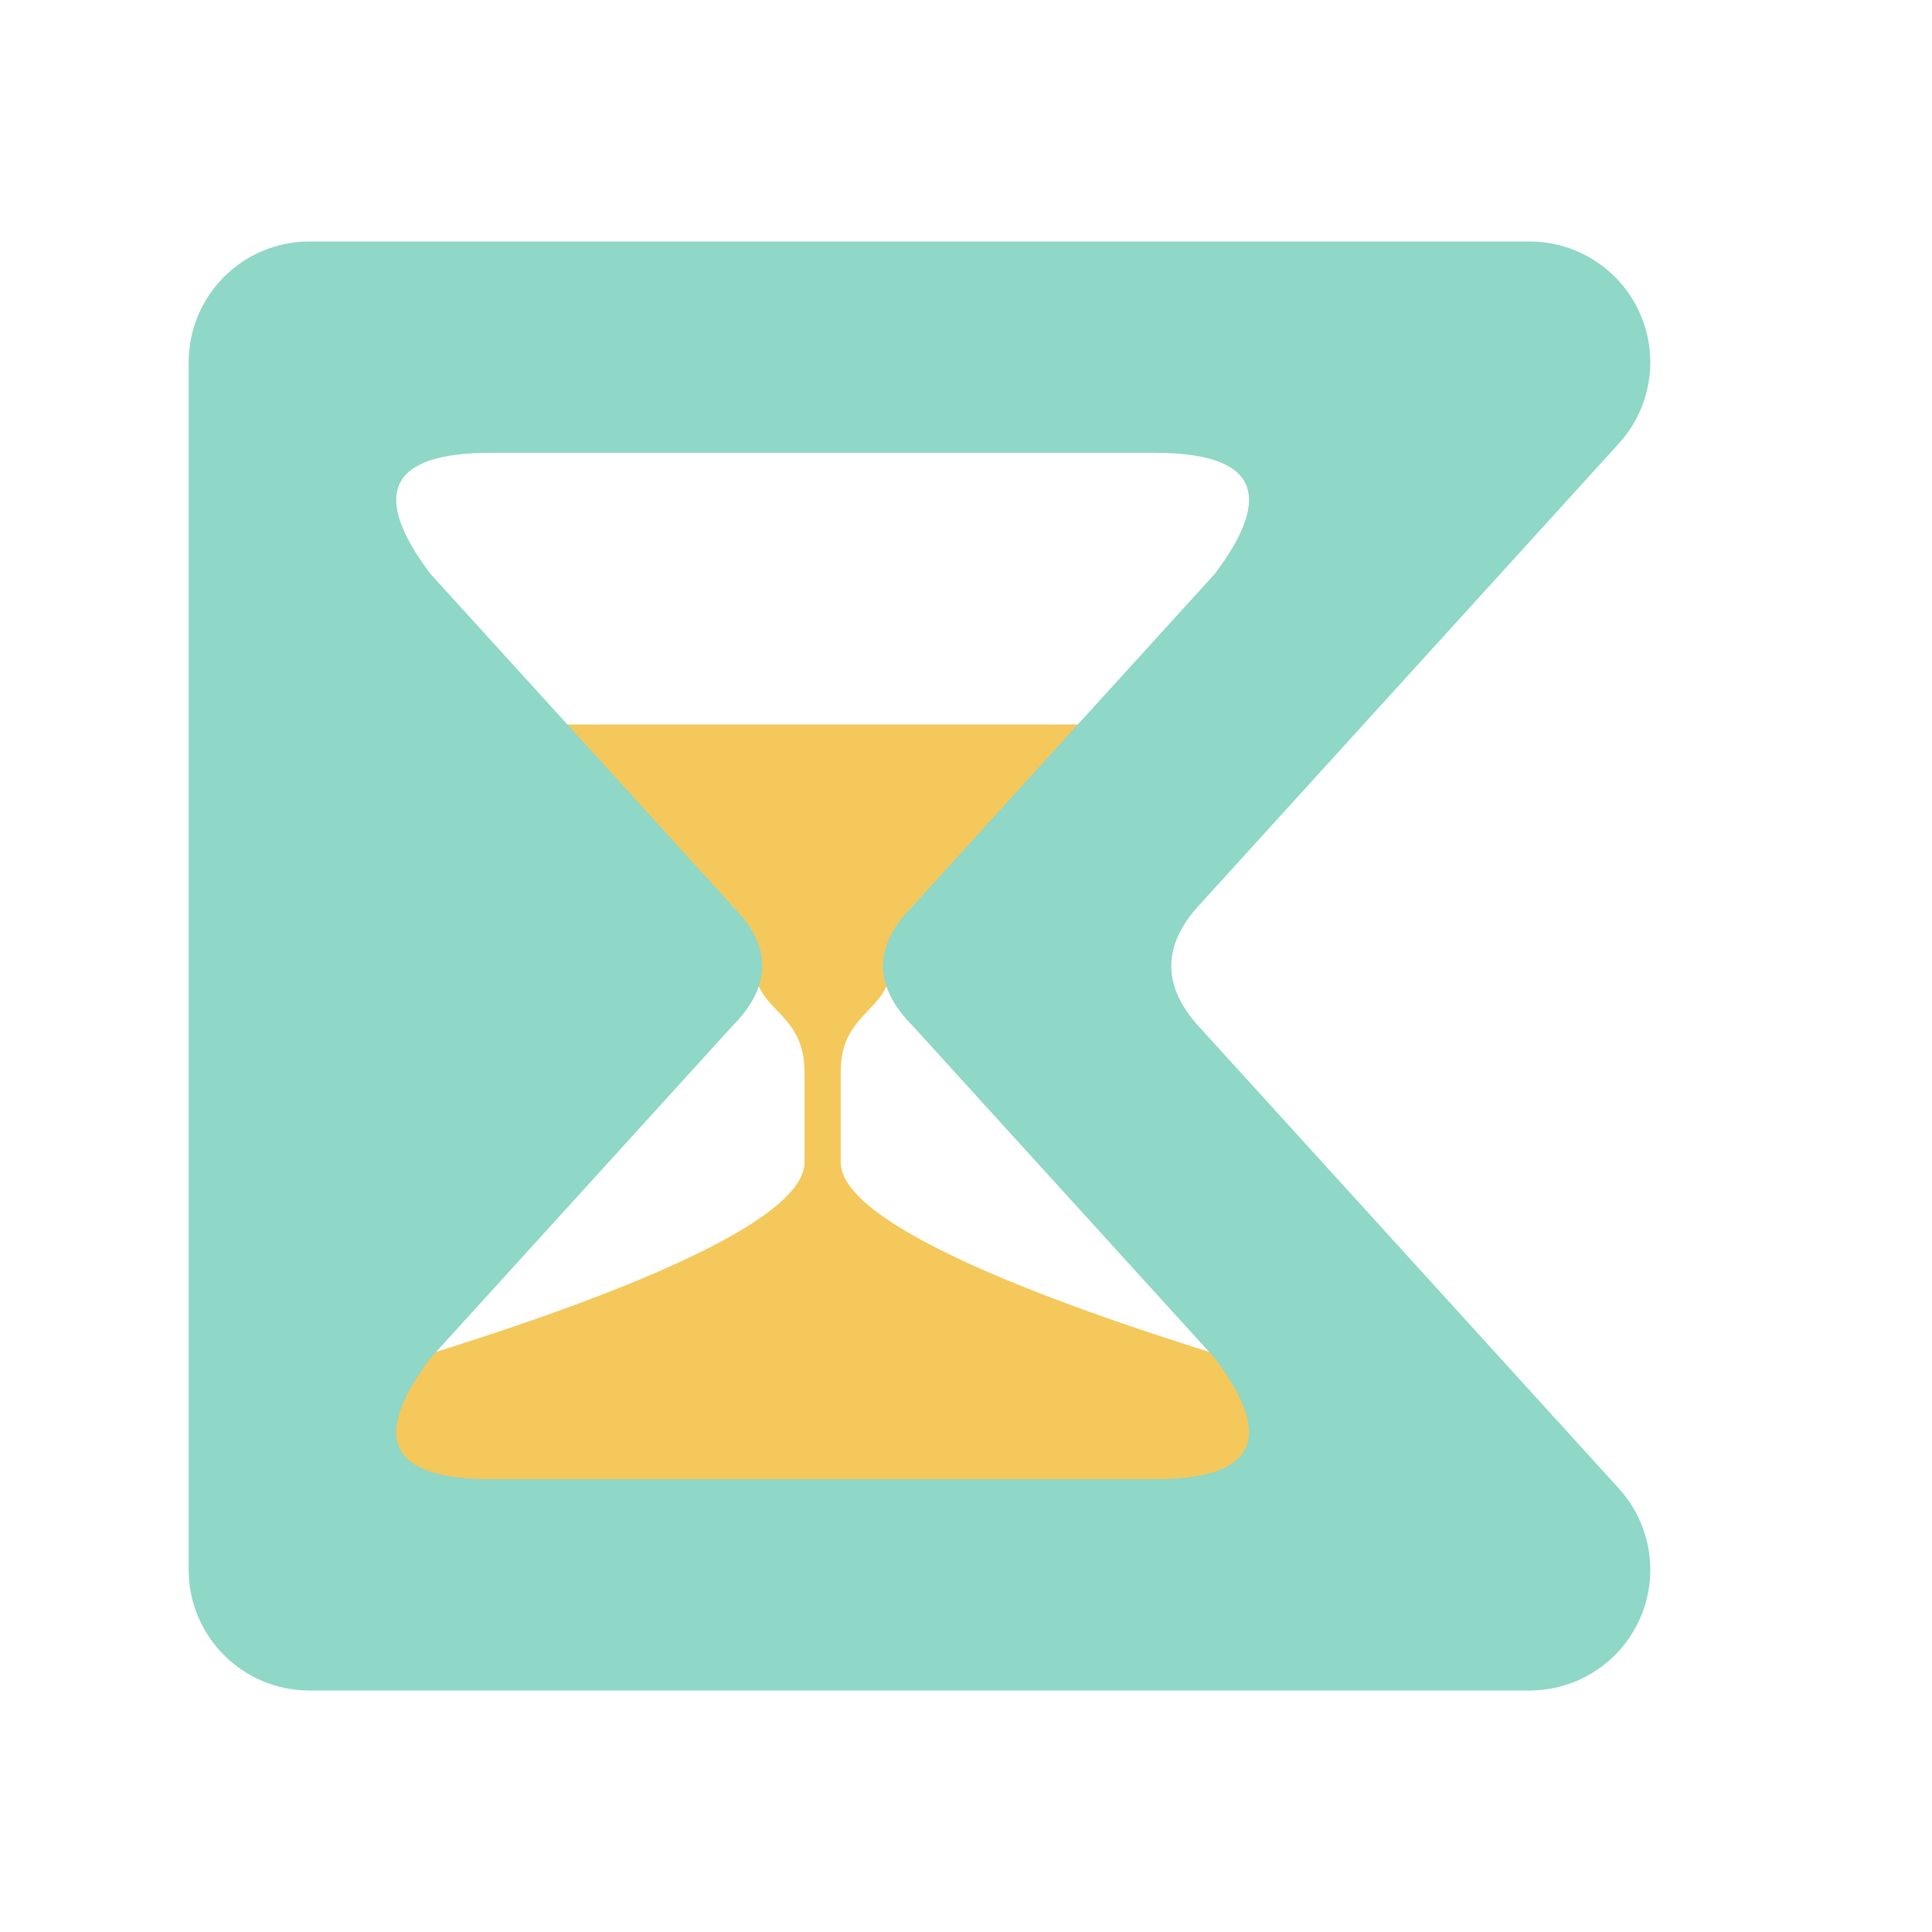
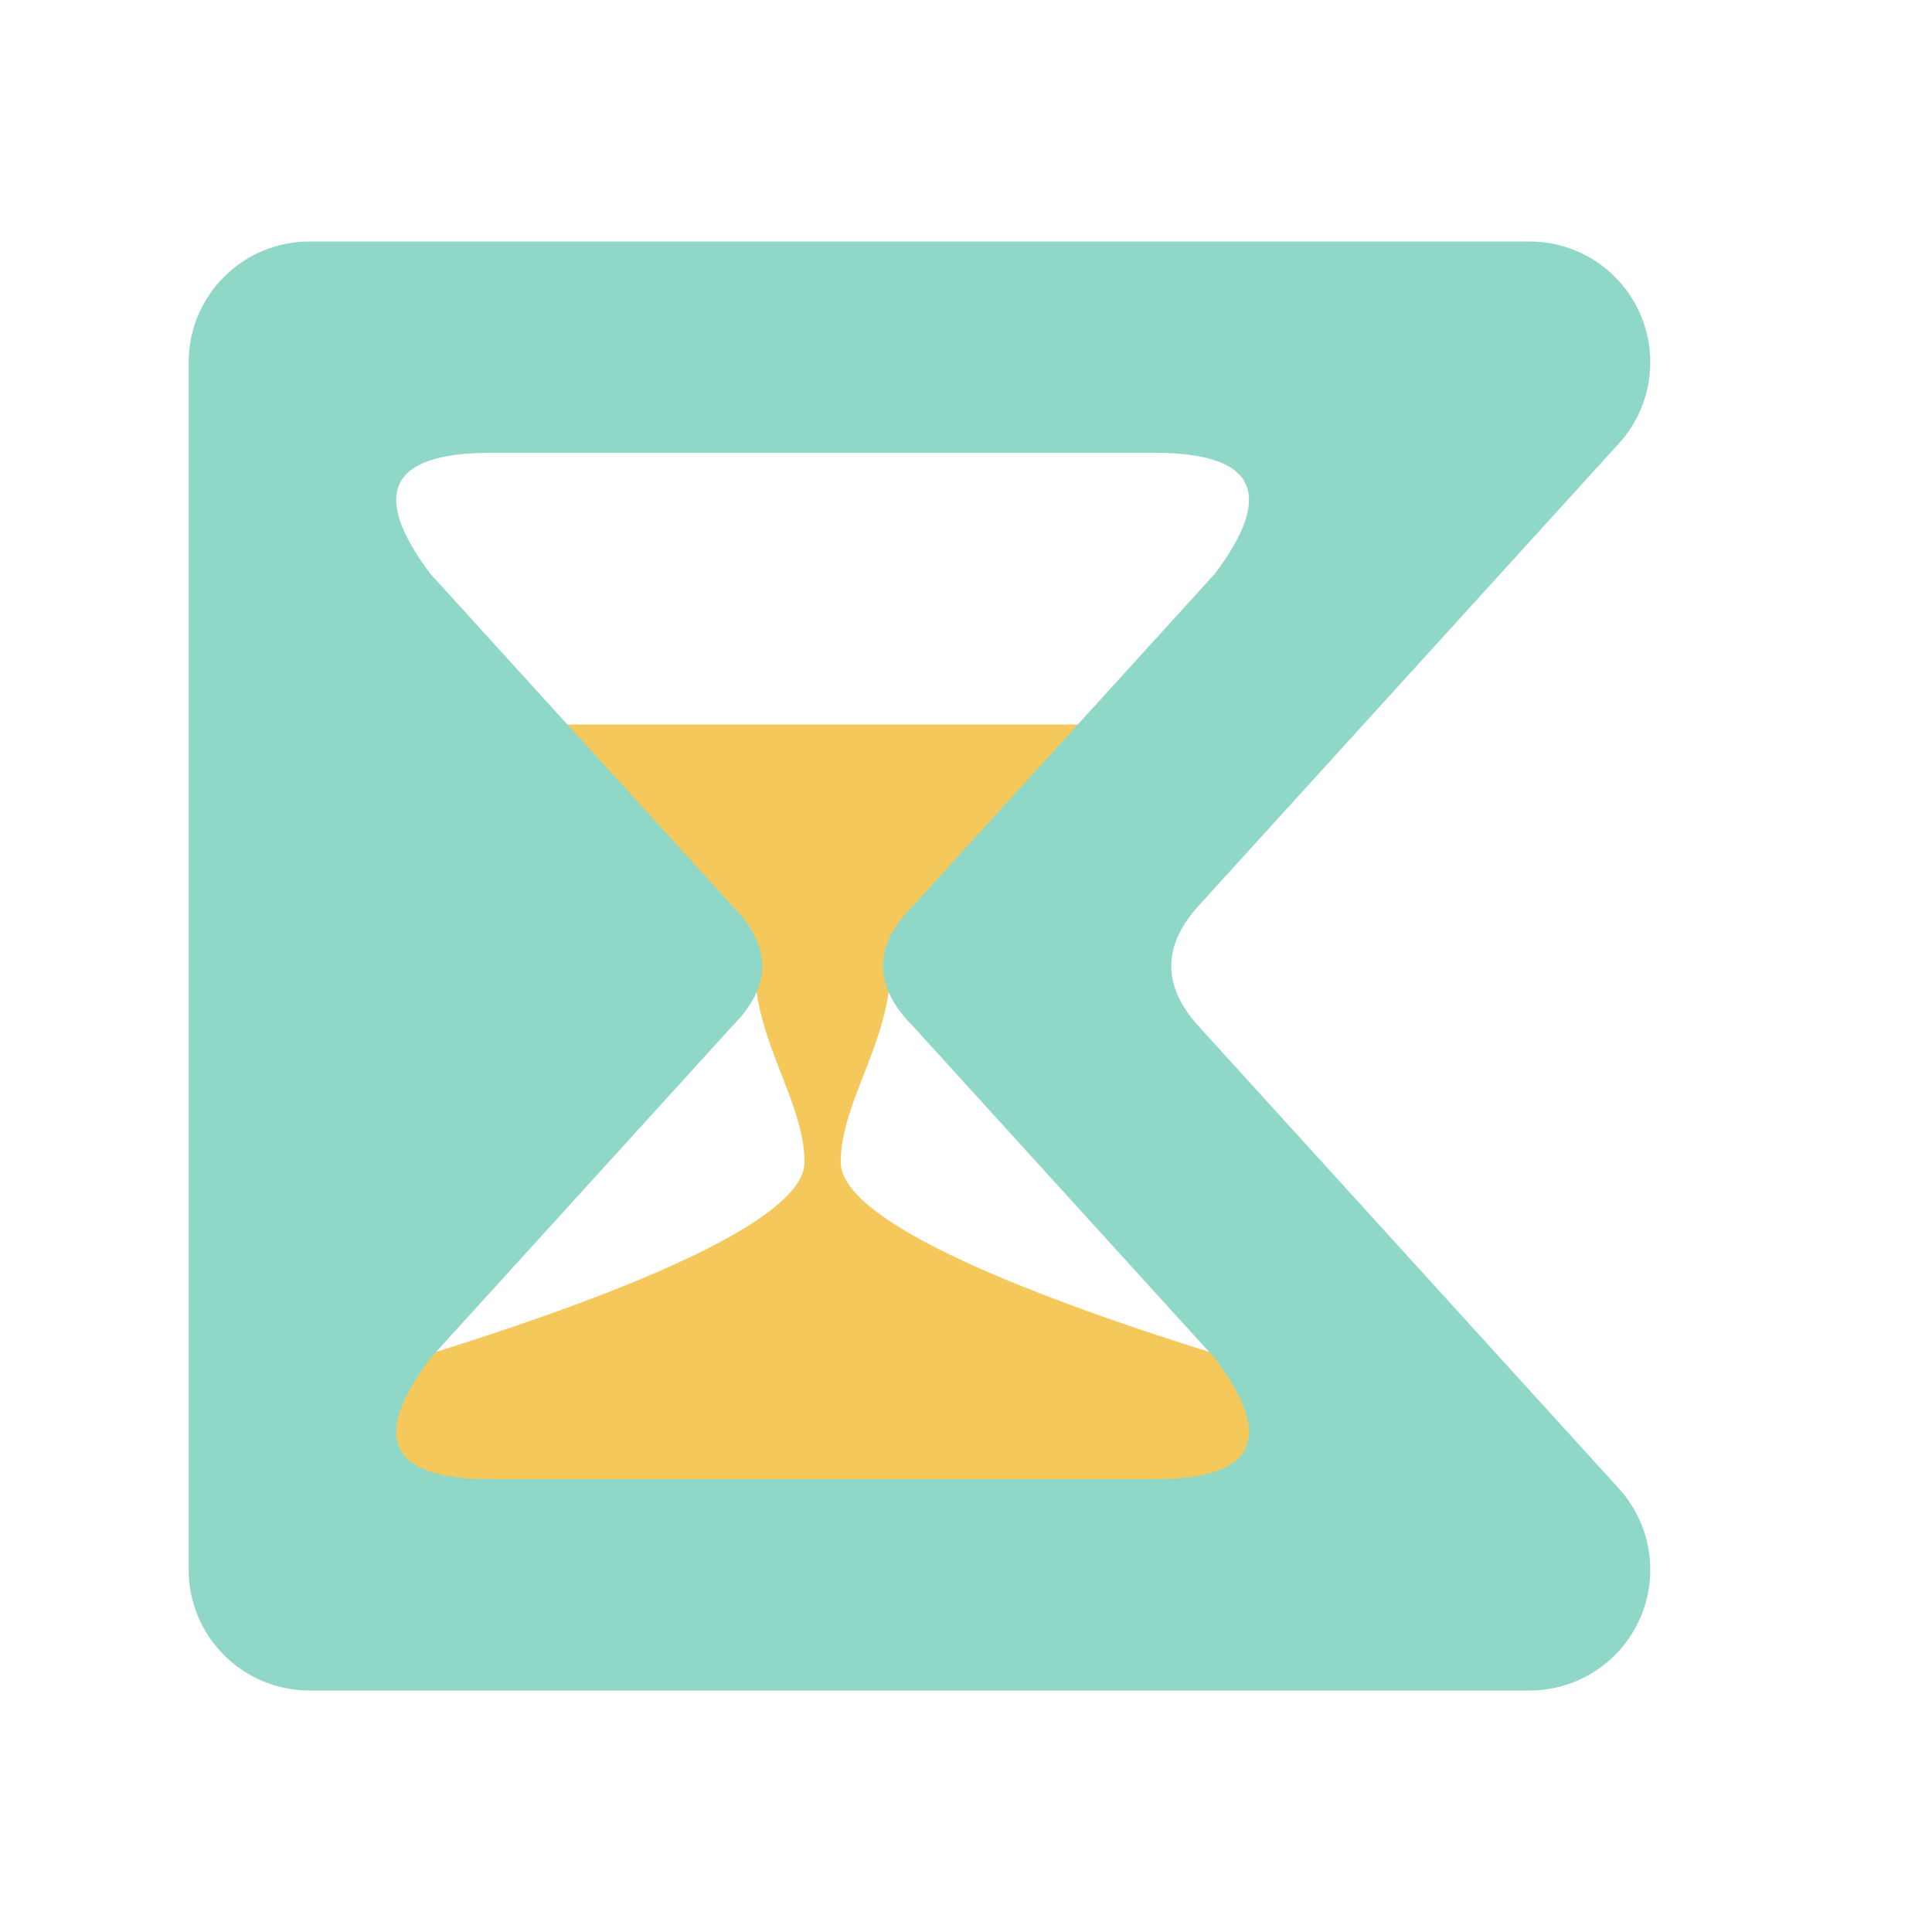
<svg xmlns="http://www.w3.org/2000/svg" viewBox="0 0 128 128">
-   <path transform="translate(-3.5 0)" fill="#F4C85B" d="M40 48H76L64 60C62.6 61.5 62.5 62.5 62.5 64C62.5 67 59.2 67 59.2 71V77C59.2 81 72 86 85 90Q92 99 80 99H36Q24 99 31 90C44 86 56.8 81 56.8 77V71C56.8 67 53.5 67 53.5 64C53.5 62.5 53.4 61.5 52 60Z" />
+   <path transform="translate(-3.5 0)" fill="#F4C85B" d="M40 48H76L64 60C62.6 61.5 62.5 62.5 62.5 64C62.5 69 59.2 73 59.2 77C59.2 81 72 86 85 90Q92 99 80 99H36Q24 99 31 90C44 86 56.8 81 56.8 77C56.8 73 53.5 69 53.5 64C53.5 62.5 53.4 61.5 52 60Z" />
  <path transform="translate(-3.5 0)" fill="#8FD7C7" fill-rule="evenodd" d="M24 16H104.836A8 8 0 0 1 110.755 29.381L82.92 60Q79.28 64 82.92 68L110.755 98.619A8 8 0 0 1 104.836 112H24A8 8 0 0 1 16 104V24A8 8 0 0 1 24 16Z M36 30H80Q90 30 84 38L64 60Q60 64 64 68L84 90Q90 98 80 98H36Q26 98 32 90L52 68Q56 64 52 60L32 38Q26 30 36 30Z" />
</svg>
